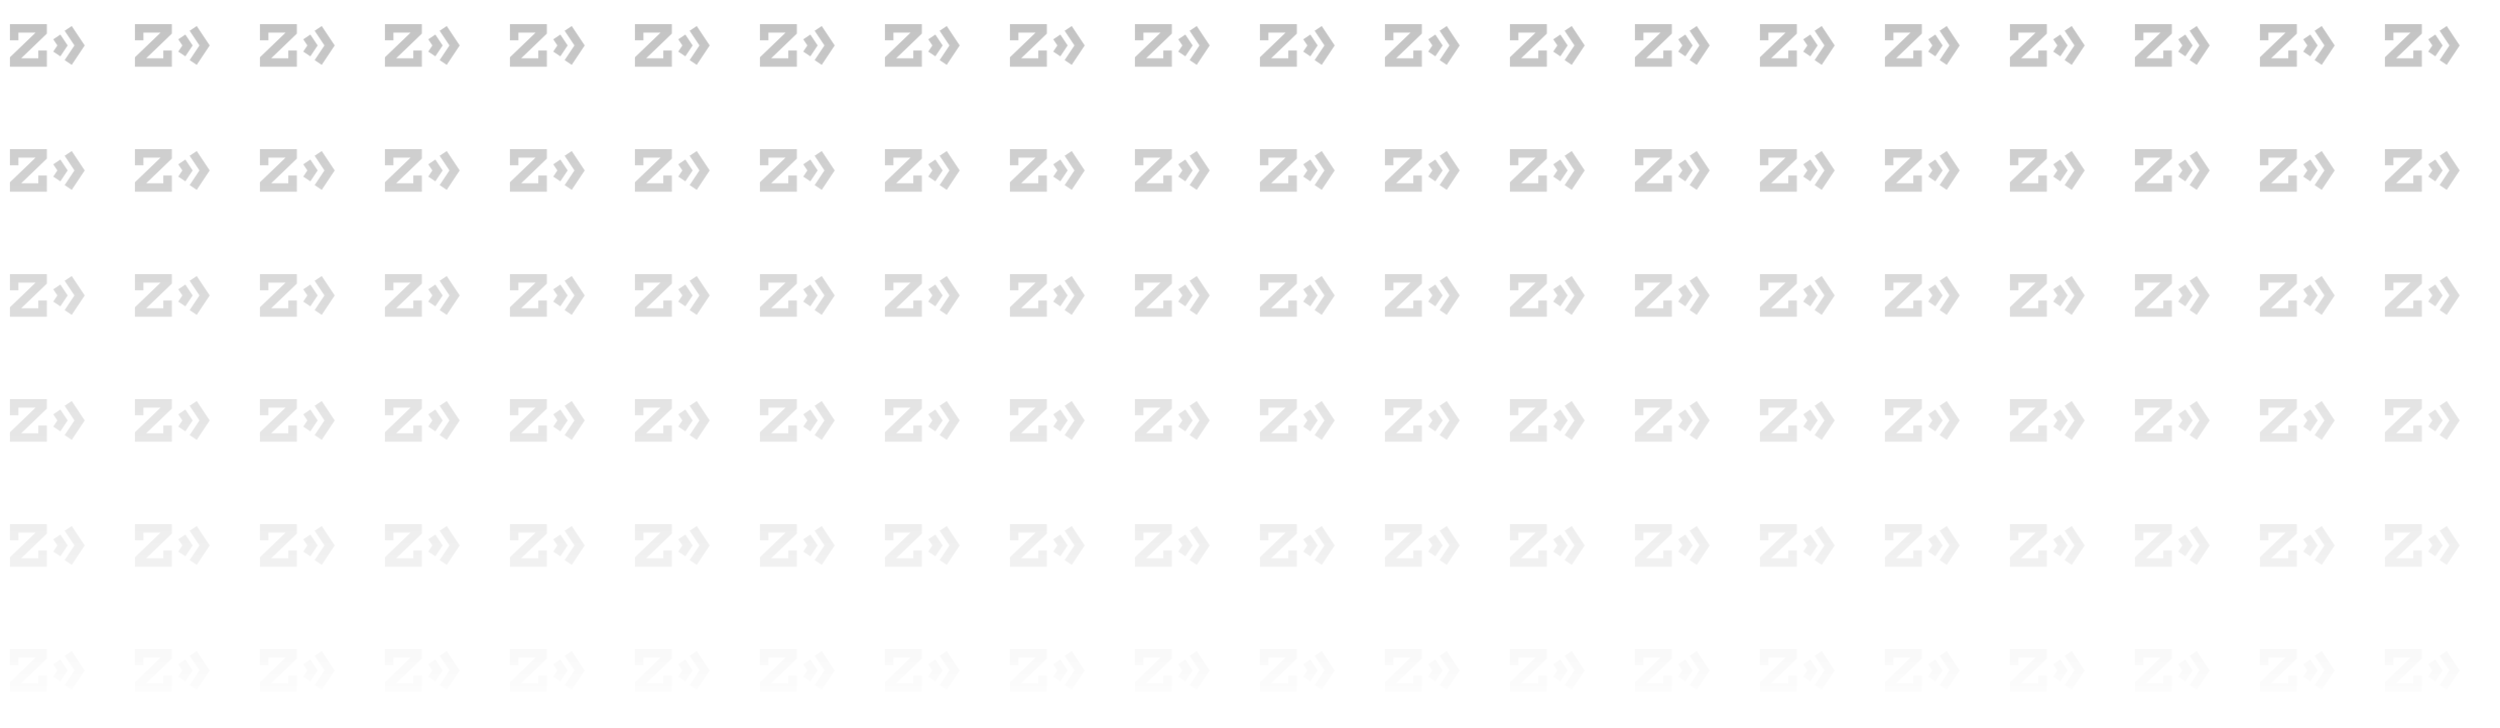
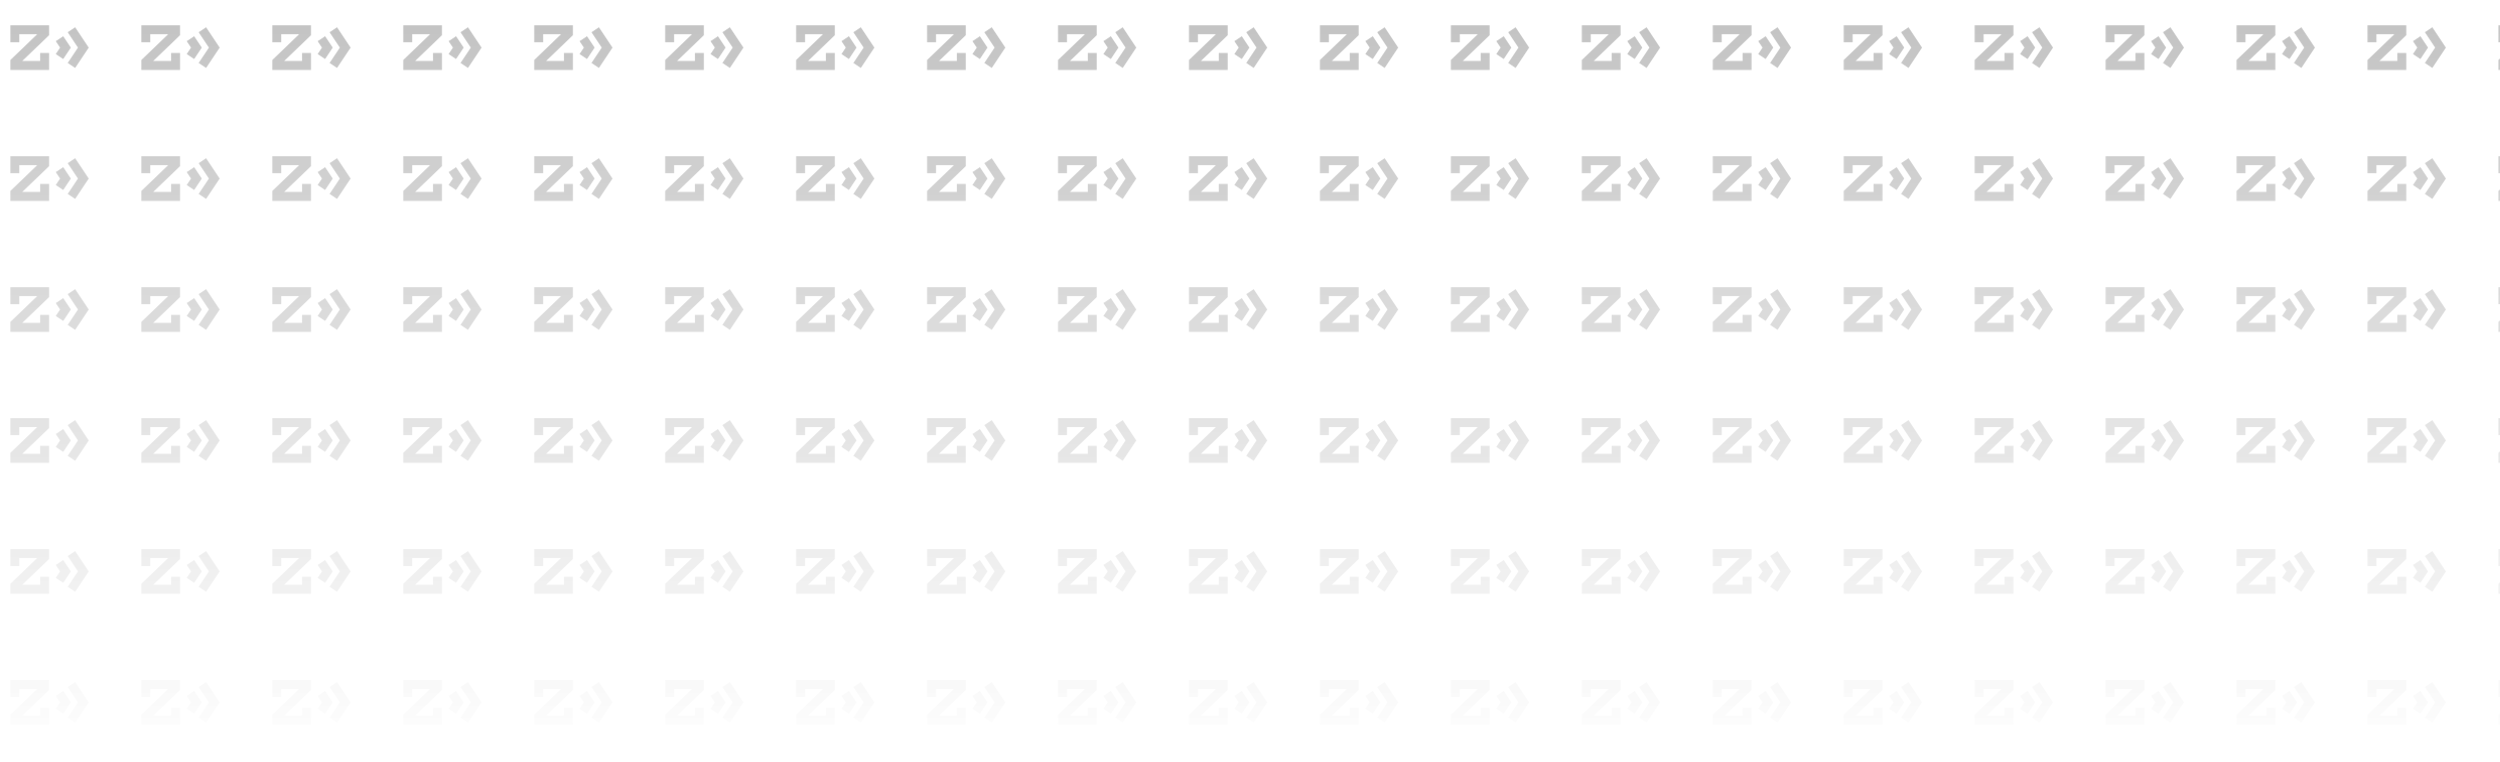
- <svg xmlns="http://www.w3.org/2000/svg" width="440" height="128">
+ <svg xmlns="http://www.w3.org/2000/svg" width="420" height="128">
  <defs>
    <pattern id="tilePattern" width="22" height="22" patternUnits="userSpaceOnUse">
      <svg width="16" height="16" viewBox="0 0 16 16" fill="none">
        <path d="M12 5L14 8L12 11" stroke="black" stroke-width="1.5" />
        <path d="M10 6.5L11 8L10 9.5" stroke="black" stroke-width="1.5" />
        <path d="M7.5 8.9V11C5.431 11 4.569 11 2.5 11V10.4L7.5 5.6V5H2.5V7.1" stroke="black" stroke-width="1.5" />
      </svg>
    </pattern>
    <linearGradient id="fade" y2="1" x2="0">
      <stop offset="0" stop-color="white" stop-opacity=".24" />
      <stop offset="1" stop-color="white" stop-opacity="0" />
    </linearGradient>
    <mask id="fadeMask" maskContentUnits="objectBoundingBox">
      <rect width="1" height="1" fill="url(#fade)" />
    </mask>
  </defs>
  <rect width="100%" height="100%" fill="url(#tilePattern)" mask="url(#fadeMask)" />
</svg>
